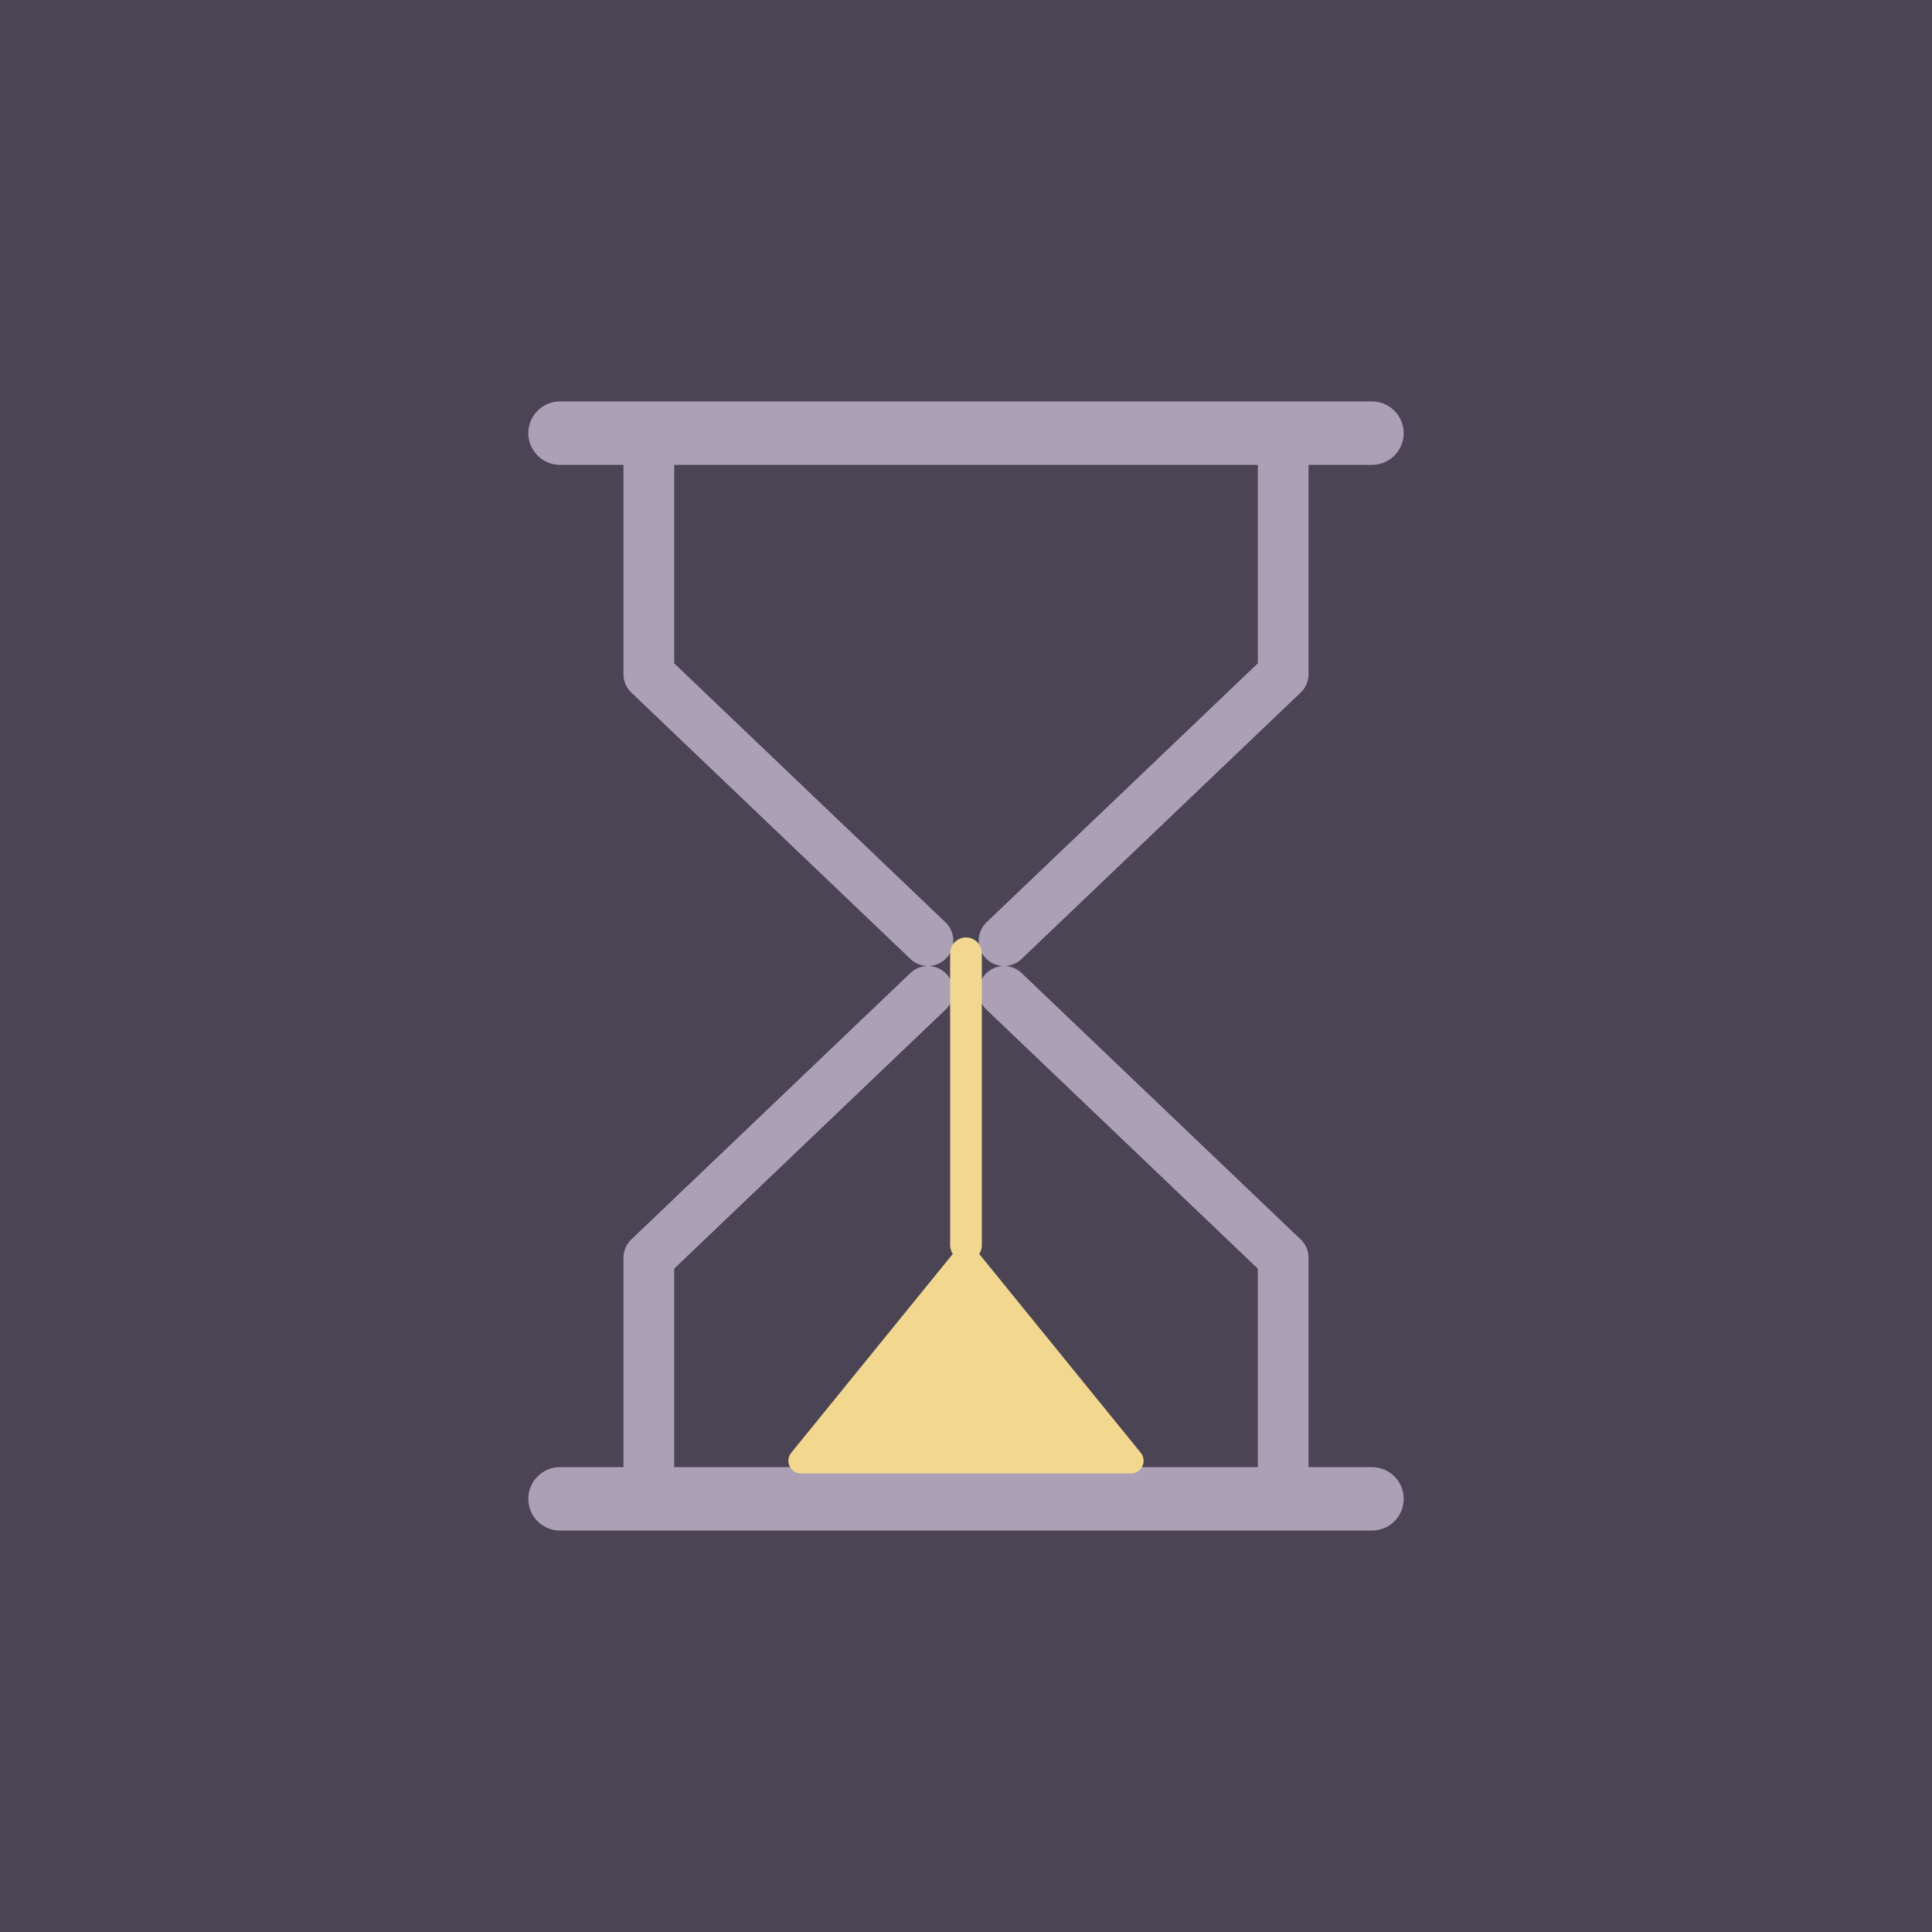
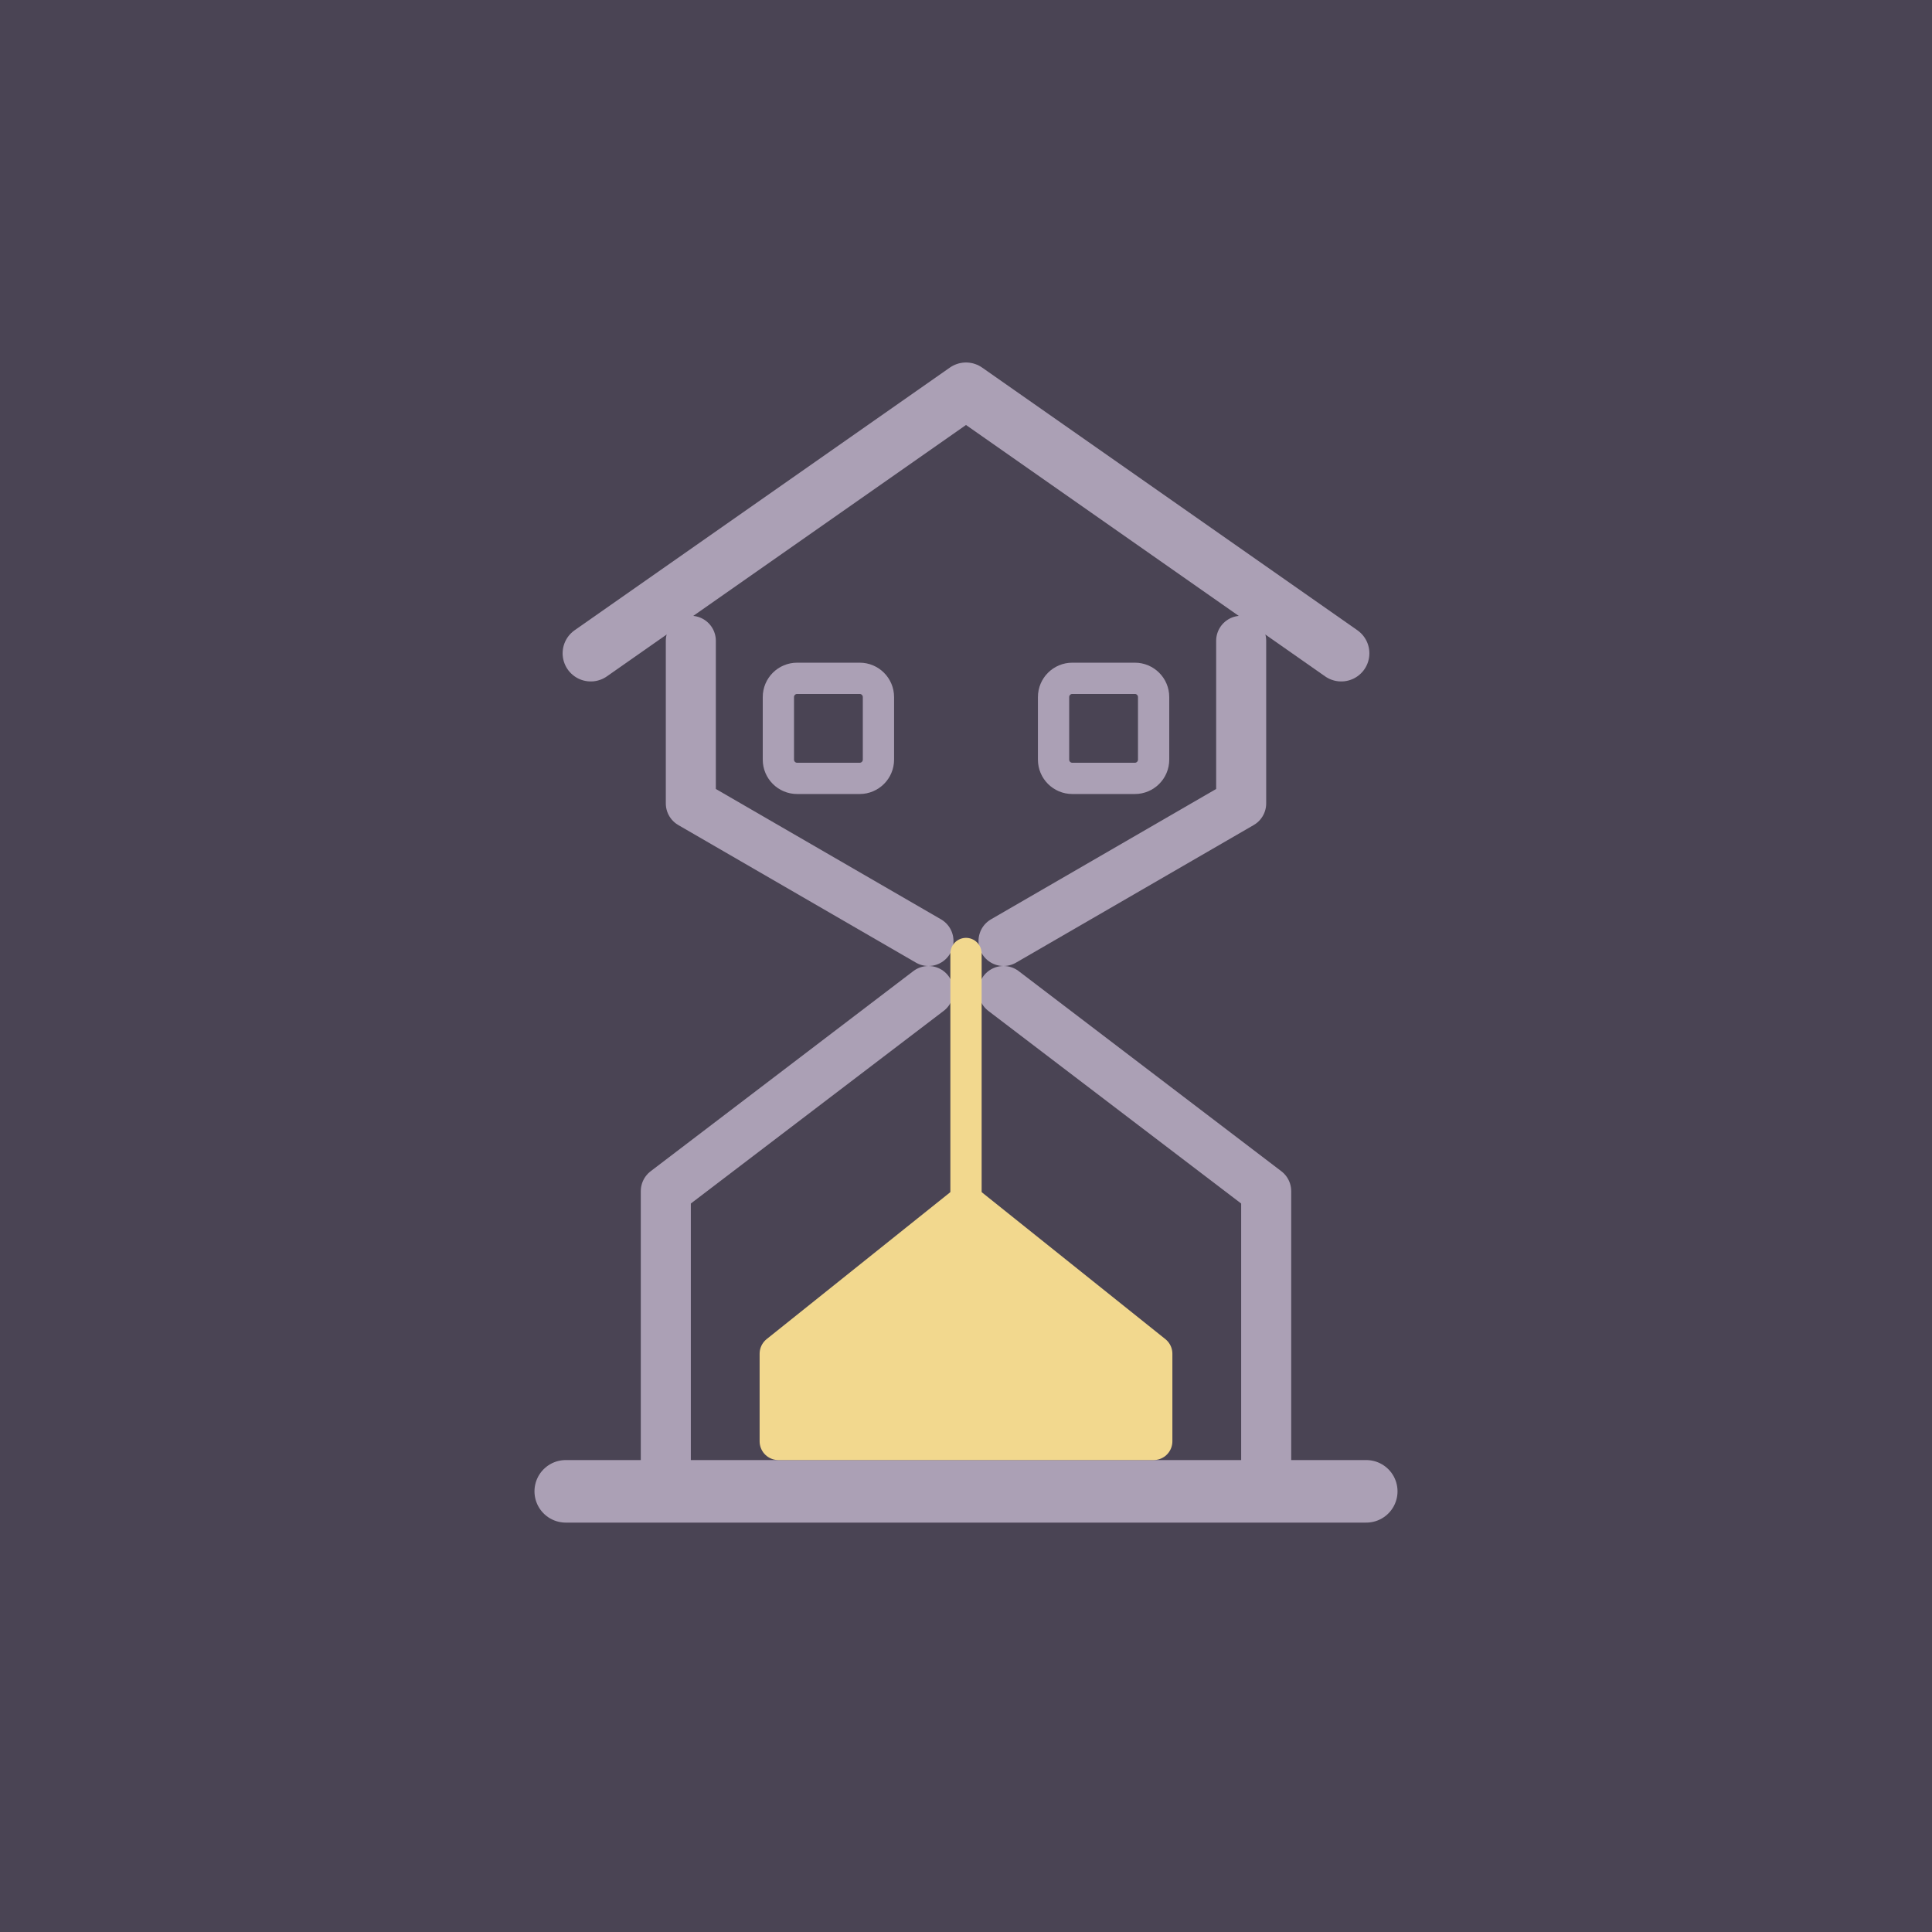
<svg xmlns="http://www.w3.org/2000/svg" width="1080" height="1080" viewBox="0 0 1080 1080">
  <rect width="1080" height="1080" fill="#4A4454" />
-   <g id="sym" transform="translate(540 540) scale(3.546)">
-     <path d="M-50 -84 V-46 L-6 -4 M50 -84 V-46 L6 -4" fill="none" stroke="#ABA0B5" stroke-width="8" stroke-linecap="round" stroke-linejoin="round" />
-     <path d="M-6 4 L-50 46 V84 M6 4 L50 46 V84" fill="none" stroke="#ABA0B5" stroke-width="8" stroke-linecap="round" stroke-linejoin="round" />
-     <path d="M-64 -84 H64 M-64 84 H64" fill="none" stroke="#ABA0B5" stroke-width="10" stroke-linecap="round" stroke-linejoin="round" />
-     <path d="M0 -2 V44" fill="none" stroke="#F2D88E" stroke-width="5" stroke-linecap="round" stroke-linejoin="round" />
-     <path d="M-26 78 L0 46 L26 78 Z" fill="#F2D88E" stroke="#F2D88E" stroke-width="4" stroke-linejoin="round" />
+   <g id="sym" transform="translate(540 540) scale(3.496)">
+     <path d="M-6 -4 L-44 -26 V-52 M44 -52 V-26 L6 -4" fill="none" stroke="#ABA0B5" stroke-width="8" stroke-linecap="round" stroke-linejoin="round" />
+     <path d="M-60 -50 L0 -92 L60 -50" fill="none" stroke="#ABA0B5" stroke-width="9" stroke-linecap="round" stroke-linejoin="round" />
+     <rect x="-30" y="-46" width="16" height="16" rx="3" fill="none" stroke="#ABA0B5" stroke-width="5" stroke-linecap="round" stroke-linejoin="round" />
+     <rect x="14" y="-46" width="16" height="16" rx="3" fill="none" stroke="#ABA0B5" stroke-width="5" stroke-linecap="round" stroke-linejoin="round" />
+     <path d="M-6 4 L-48 36 V84 M6 4 L48 36 V84" fill="none" stroke="#ABA0B5" stroke-width="8" stroke-linecap="round" stroke-linejoin="round" />
+     <path d="M-64 84 H64" fill="none" stroke="#ABA0B5" stroke-width="10" stroke-linecap="round" stroke-linejoin="round" />
+     <path d="M0 -2 V40" fill="none" stroke="#F2D88E" stroke-width="5" stroke-linecap="round" stroke-linejoin="round" />
+     <path d="M-30 76 V62 L0 38 L30 62 V76 Z" fill="#F2D88E" stroke="#F2D88E" stroke-width="6" stroke-linejoin="round" />
  </g>
</svg>
